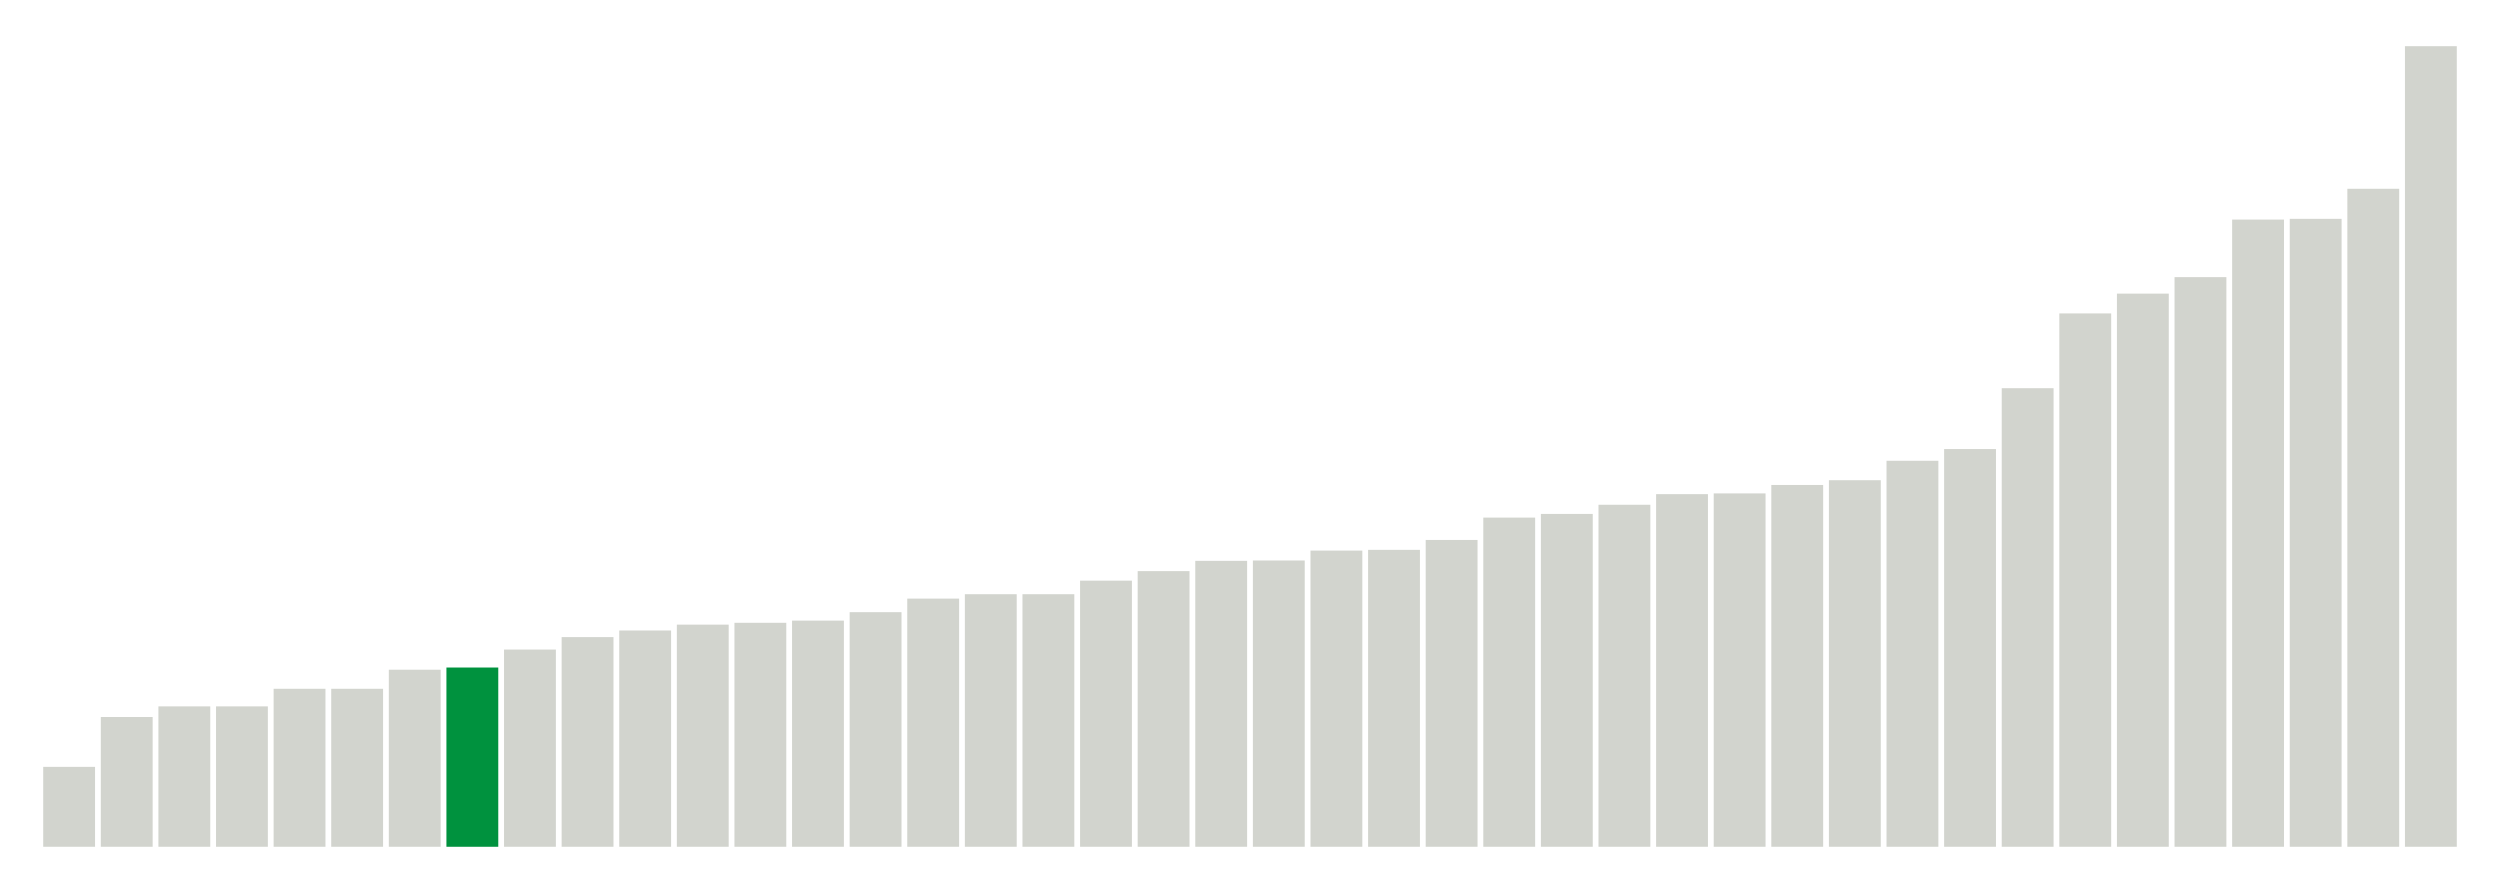
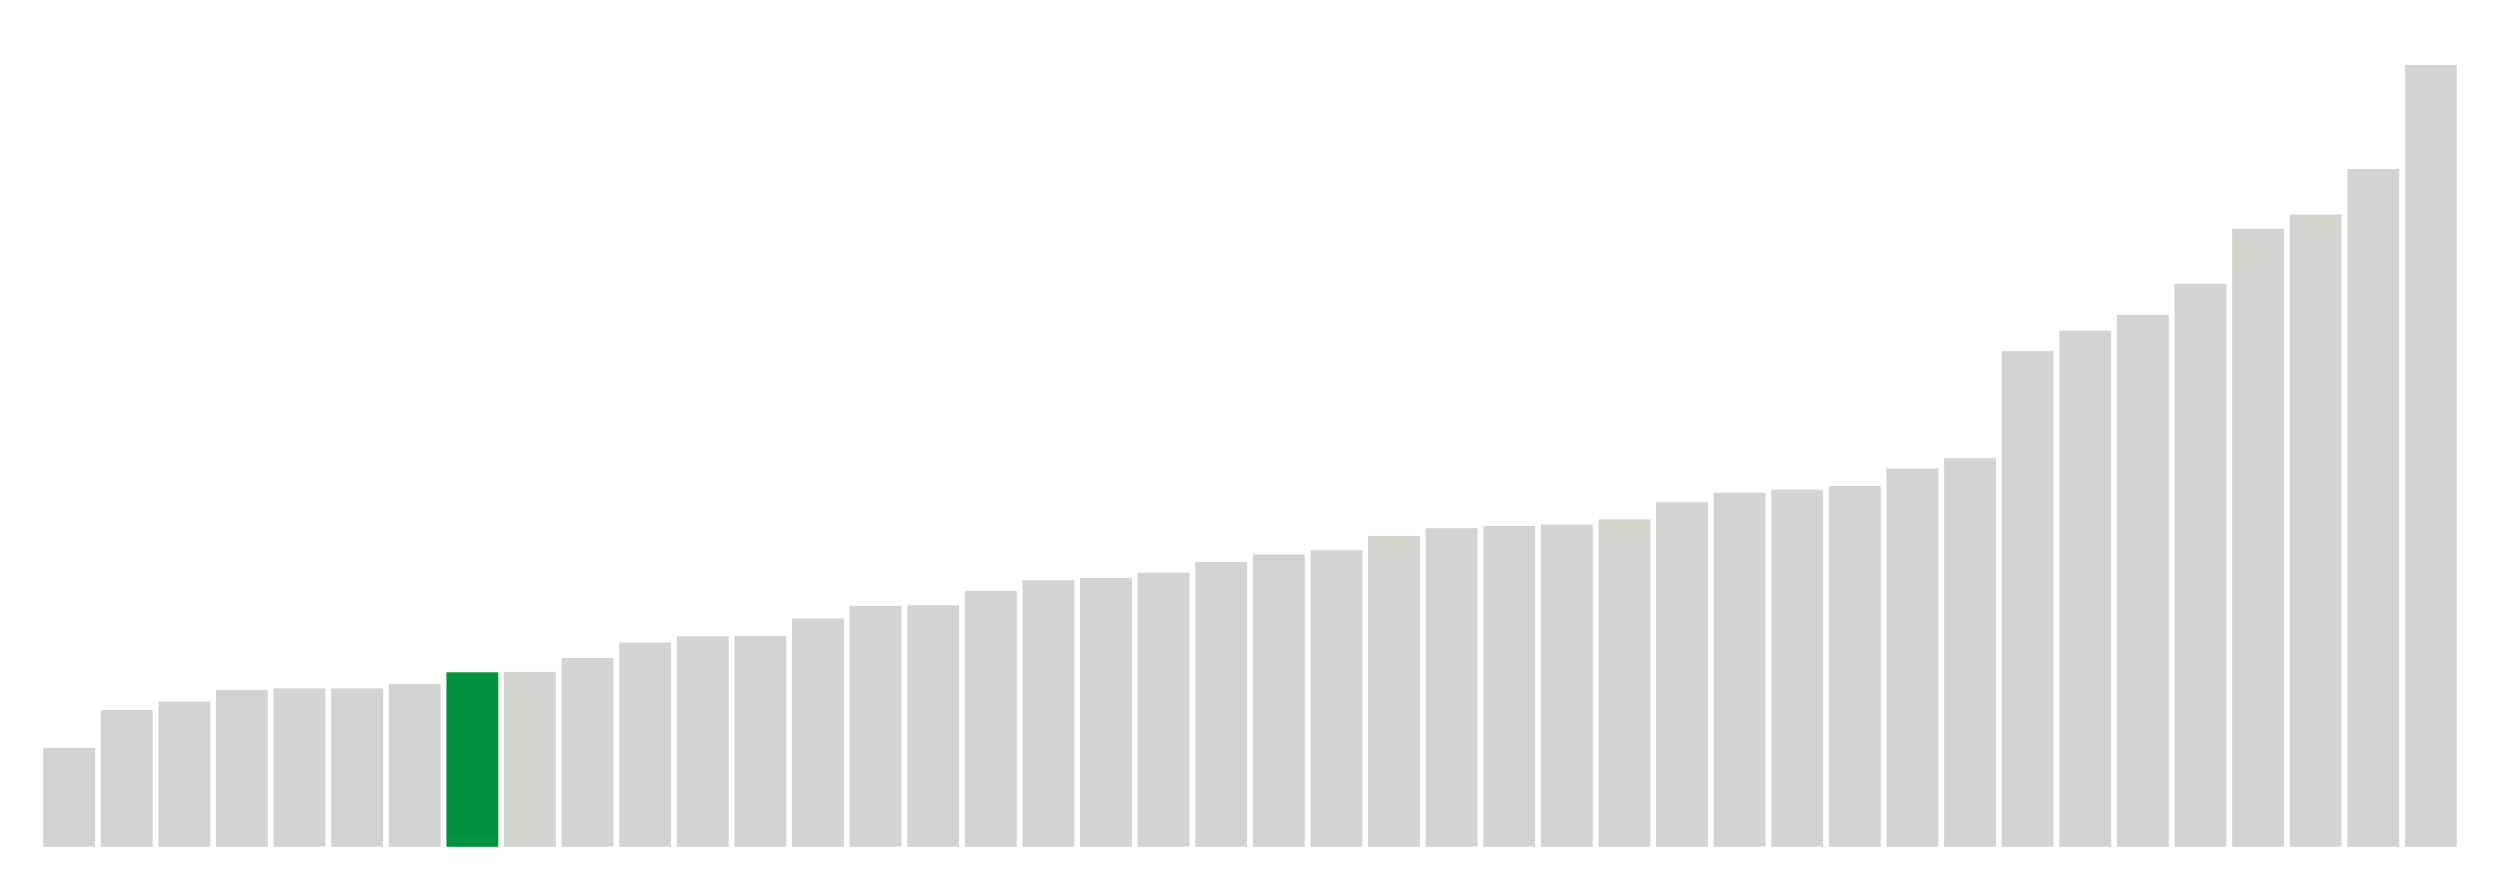
<svg xmlns="http://www.w3.org/2000/svg" version="1.1" class="marks" width="310" height="110">
  <g fill="none" stroke-miterlimit="10" transform="translate(5,5)">
    <g class="mark-group role-frame root" role="graphics-object" aria-roledescription="group mark container">
      <g transform="translate(0,0)">
        <path class="background" aria-hidden="true" d="M0,0h300v100h-300Z" stroke="#ddd" stroke-width="0" />
        <g>
          <g class="mark-rect role-mark marks" role="graphics-symbol" aria-roledescription="rect mark container">
-             <path d="M0.357,90.091h6.429v9.909h-6.429Z" fill="#D2D4CE" />
-             <path d="M7.5,83.909h6.429v16.091h-6.429Z" fill="#D2D4CE" />
-             <path d="M14.643,82.591h6.429v17.409h-6.429Z" fill="#D2D4CE" />
-             <path d="M21.786,82.591h6.429v17.409h-6.429Z" fill="#D2D4CE" />
-             <path d="M28.929,80.409h6.429v19.591h-6.429Z" fill="#D2D4CE" />
-             <path d="M36.071,80.409h6.429v19.591h-6.429Z" fill="#D2D4CE" />
-             <path d="M43.214,78.045h6.429v21.955h-6.429Z" fill="#D2D4CE" />
-             <path d="M50.357,77.773h6.429v22.227h-6.429Z" fill="#00923E" />
-             <path d="M57.5,75.545h6.429v24.455h-6.429Z" fill="#D2D4CE" />
-             <path d="M64.643,74h6.429v26h-6.429Z" fill="#D2D4CE" />
-             <path d="M71.786,73.182h6.429v26.818h-6.429Z" fill="#D2D4CE" />
-             <path d="M78.929,72.455h6.429v27.545h-6.429Z" fill="#D2D4CE" />
-             <path d="M86.071,72.227h6.429v27.773h-6.429Z" fill="#D2D4CE" />
-             <path d="M93.214,71.955h6.429v28.045h-6.429Z" fill="#D2D4CE" />
-             <path d="M100.357,70.909h6.429v29.091h-6.429Z" fill="#D2D4CE" />
-             <path d="M107.5,69.227h6.429v30.773h-6.429Z" fill="#D2D4CE" />
-             <path d="M114.643,68.682h6.429v31.318h-6.429Z" fill="#D2D4CE" />
-             <path d="M121.786,68.682h6.429v31.318h-6.429Z" fill="#D2D4CE" />
-             <path d="M128.929,67h6.429v33h-6.429Z" fill="#D2D4CE" />
-             <path d="M136.071,65.818h6.429v34.182h-6.429Z" fill="#D2D4CE" />
-             <path d="M143.214,64.545h6.429v35.455h-6.429Z" fill="#D2D4CE" />
-             <path d="M150.357,64.5h6.429v35.5h-6.429Z" fill="#D2D4CE" />
-             <path d="M157.5,63.273h6.429v36.727h-6.429Z" fill="#D2D4CE" />
-             <path d="M164.643,63.182h6.429v36.818h-6.429Z" fill="#D2D4CE" />
-             <path d="M171.786,61.955h6.429v38.045h-6.429Z" fill="#D2D4CE" />
-             <path d="M178.929,59.182h6.429v40.818h-6.429Z" fill="#D2D4CE" />
-             <path d="M186.071,58.727h6.429v41.273h-6.429Z" fill="#D2D4CE" />
-             <path d="M193.214,57.591h6.429v42.409h-6.429Z" fill="#D2D4CE" />
-             <path d="M200.357,56.273h6.429v43.727h-6.429Z" fill="#D2D4CE" />
-             <path d="M207.5,56.182h6.429v43.818h-6.429Z" fill="#D2D4CE" />
-             <path d="M214.643,55.136h6.429v44.864h-6.429Z" fill="#D2D4CE" />
-             <path d="M221.786,54.545h6.429v45.455h-6.429Z" fill="#D2D4CE" />
-             <path d="M228.929,52.136h6.429v47.864h-6.429Z" fill="#D2D4CE" />
-             <path d="M236.071,50.682h6.429v49.318h-6.429Z" fill="#D2D4CE" />
-             <path d="M243.214,43.136h6.429v56.864h-6.429Z" fill="#D2D4CE" />
-             <path d="M250.357,33.864h6.429v66.136h-6.429Z" fill="#D2D4CE" />
-             <path d="M257.5,31.409h6.429v68.591h-6.429Z" fill="#D2D4CE" />
-             <path d="M264.643,29.364h6.429v70.636h-6.429Z" fill="#D2D4CE" />
-             <path d="M271.786,22.227h6.429v77.773h-6.429Z" fill="#D2D4CE" />
-             <path d="M278.929,22.136h6.429v77.864h-6.429Z" fill="#D2D4CE" />
-             <path d="M286.071,18.409h6.429v81.591h-6.429Z" fill="#D2D4CE" />
-             <path d="M293.214,0.727h6.429v99.273h-6.429Z" fill="#D2D4CE" />
+             <path d="M0.357,87.727h6.429v12.273h-6.429Z" fill="#D2D4CE" />
+             <path d="M7.5,83.045h6.429v16.955h-6.429Z" fill="#D2D4CE" />
+             <path d="M14.643,82h6.429v18h-6.429Z" fill="#D2D4CE" />
+             <path d="M21.786,80.545h6.429v19.455h-6.429Z" fill="#D2D4CE" />
+             <path d="M28.929,80.364h6.429v19.636h-6.429Z" fill="#D2D4CE" />
+             <path d="M36.071,80.364h6.429v19.636h-6.429Z" fill="#D2D4CE" />
+             <path d="M43.214,79.818h6.429v20.182h-6.429Z" fill="#D2D4CE" />
+             <path d="M50.357,78.364h6.429v21.636h-6.429Z" fill="#00923E" />
+             <path d="M57.5,78.318h6.429v21.682h-6.429Z" fill="#D2D4CE" />
+             <path d="M64.643,76.591h6.429v23.409h-6.429Z" fill="#D2D4CE" />
+             <path d="M71.786,74.682h6.429v25.318h-6.429Z" fill="#D2D4CE" />
+             <path d="M78.929,73.909h6.429v26.091h-6.429Z" fill="#D2D4CE" />
+             <path d="M86.071,73.864h6.429v26.136h-6.429Z" fill="#D2D4CE" />
+             <path d="M93.214,71.682h6.429v28.318h-6.429Z" fill="#D2D4CE" />
+             <path d="M100.357,70.136h6.429v29.864h-6.429Z" fill="#D2D4CE" />
+             <path d="M107.5,70.045h6.429v29.955h-6.429Z" fill="#D2D4CE" />
+             <path d="M114.643,68.273h6.429v31.727h-6.429Z" fill="#D2D4CE" />
+             <path d="M121.786,66.955h6.429v33.045h-6.429Z" fill="#D2D4CE" />
+             <path d="M128.929,66.682h6.429v33.318h-6.429Z" fill="#D2D4CE" />
+             <path d="M136.071,66h6.429v34h-6.429Z" fill="#D2D4CE" />
+             <path d="M143.214,64.682h6.429v35.318h-6.429Z" fill="#D2D4CE" />
+             <path d="M150.357,63.727h6.429v36.273h-6.429Z" fill="#D2D4CE" />
+             <path d="M157.5,63.227h6.429v36.773h-6.429Z" fill="#D2D4CE" />
+             <path d="M164.643,61.455h6.429v38.545h-6.429Z" fill="#D2D4CE" />
+             <path d="M171.786,60.5h6.429v39.5h-6.429Z" fill="#D2D4CE" />
+             <path d="M178.929,60.227h6.429v39.773h-6.429Z" fill="#D2D4CE" />
+             <path d="M186.071,60.045h6.429v39.955h-6.429Z" fill="#D2D4CE" />
+             <path d="M193.214,59.409h6.429v40.591h-6.429Z" fill="#D2D4CE" />
+             <path d="M200.357,57.273h6.429v42.727h-6.429Z" fill="#D2D4CE" />
+             <path d="M207.5,56.091h6.429v43.909h-6.429Z" fill="#D2D4CE" />
+             <path d="M214.643,55.727h6.429v44.273h-6.429Z" fill="#D2D4CE" />
+             <path d="M221.786,55.273h6.429v44.727h-6.429Z" fill="#D2D4CE" />
+             <path d="M228.929,53.091h6.429v46.909h-6.429Z" fill="#D2D4CE" />
+             <path d="M236.071,51.818h6.429v48.182h-6.429Z" fill="#D2D4CE" />
+             <path d="M243.214,38.545h6.429v61.455h-6.429Z" fill="#D2D4CE" />
+             <path d="M250.357,36h6.429v64h-6.429Z" fill="#D2D4CE" />
+             <path d="M257.5,34.045h6.429v65.955h-6.429Z" fill="#D2D4CE" />
+             <path d="M264.643,30.182h6.429v69.818h-6.429Z" fill="#D2D4CE" />
+             <path d="M271.786,23.364h6.429v76.636h-6.429Z" fill="#D2D4CE" />
+             <path d="M278.929,21.591h6.429v78.409h-6.429Z" fill="#D2D4CE" />
+             <path d="M286.071,15.955h6.429v84.045h-6.429Z" fill="#D2D4CE" />
+             <path d="M293.214,3.045h6.429v96.955h-6.429Z" fill="#D2D4CE" />
          </g>
        </g>
        <path class="foreground" aria-hidden="true" d="" display="none" />
      </g>
    </g>
  </g>
</svg>
